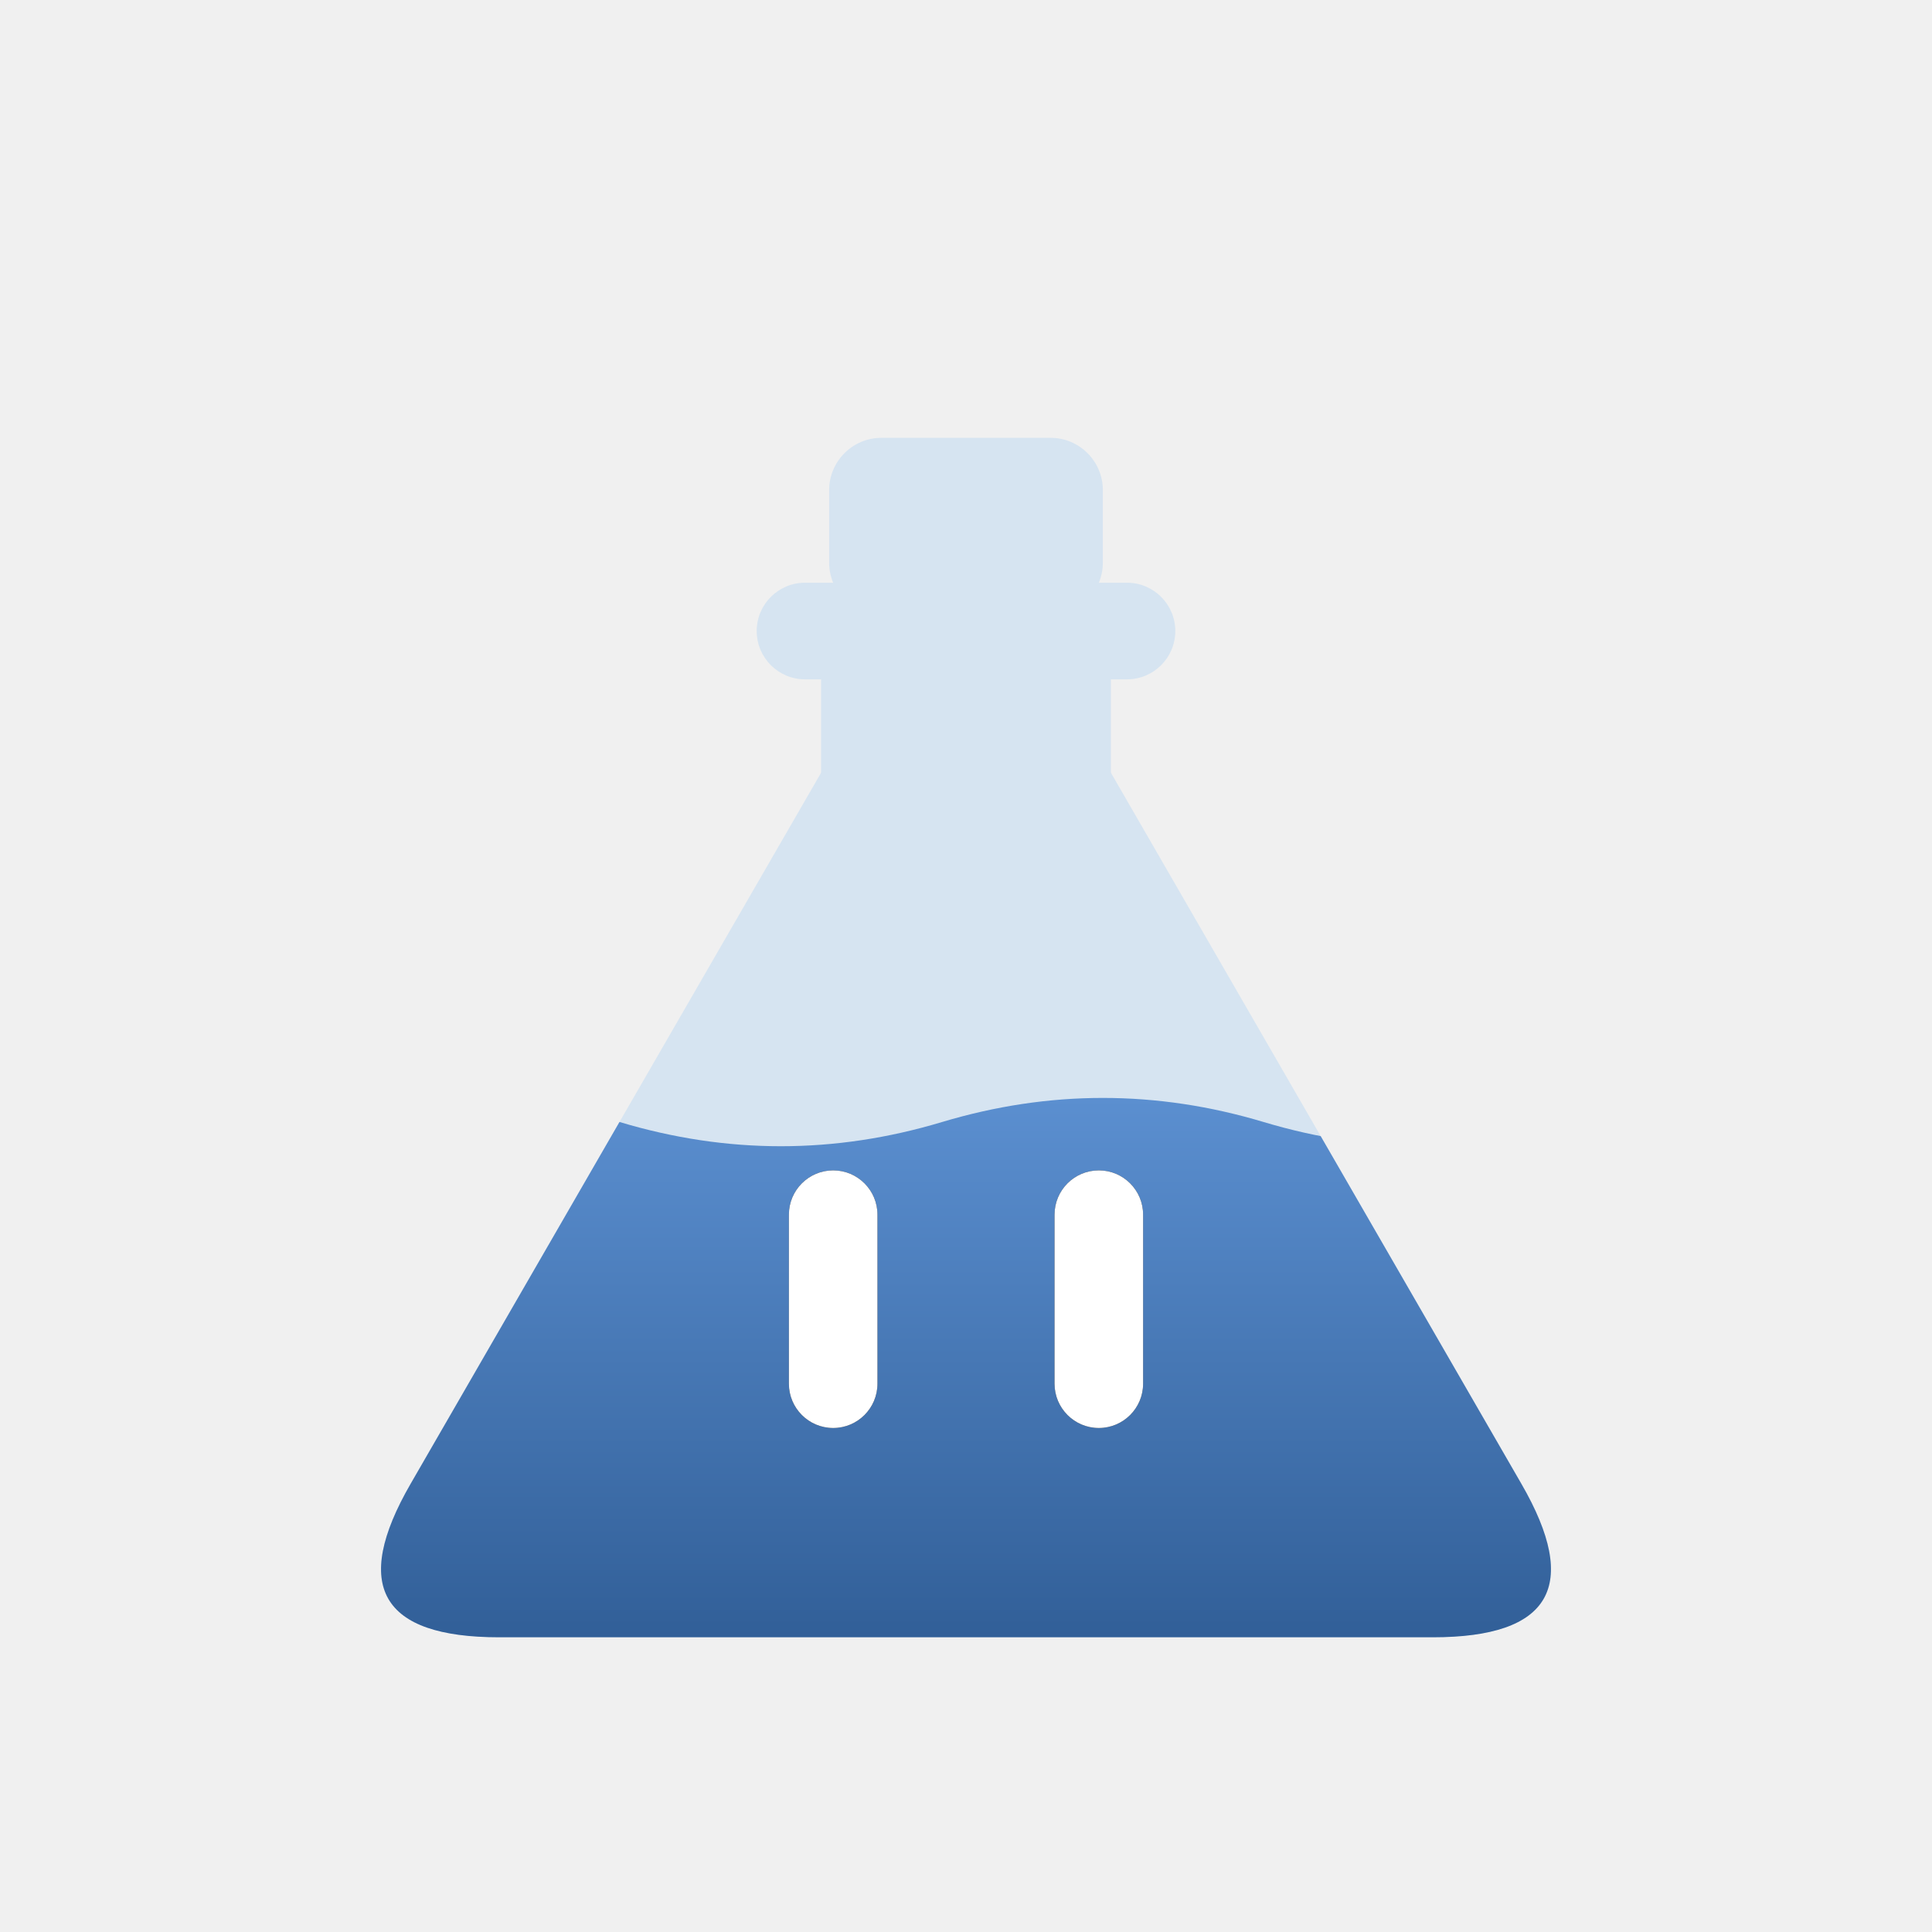
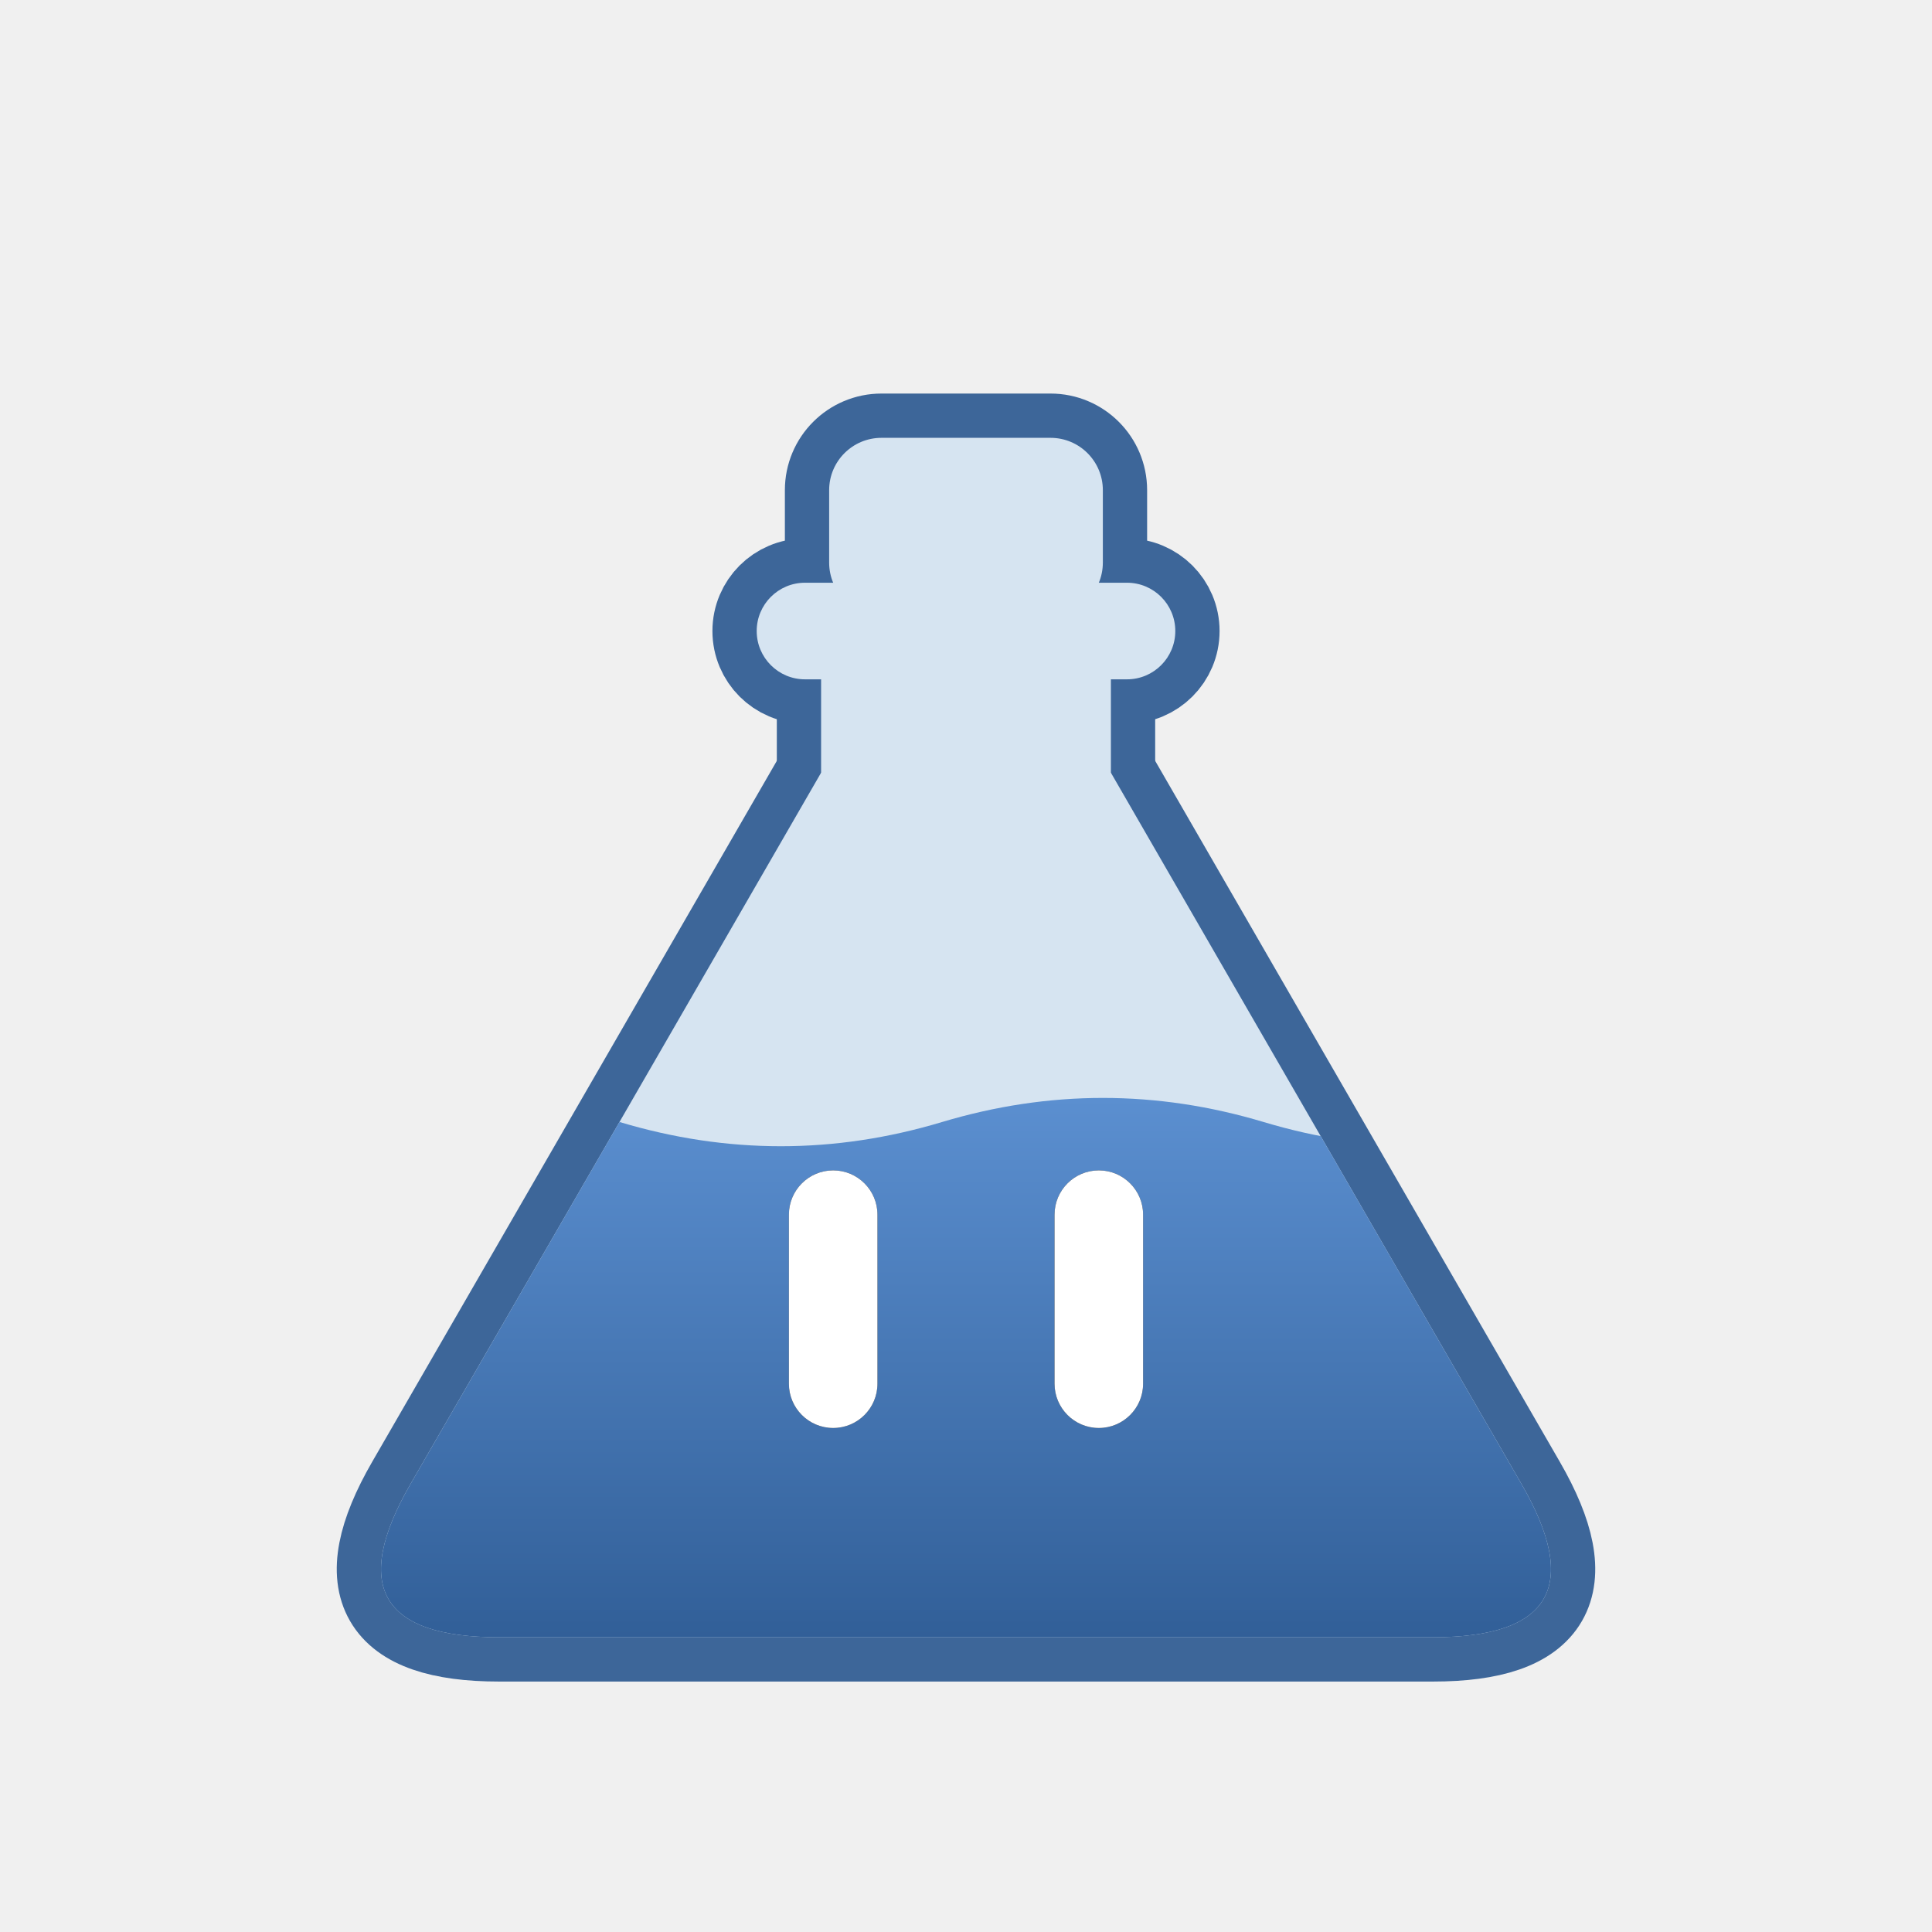
<svg xmlns="http://www.w3.org/2000/svg" viewBox="40 40 432 432" width="512" height="512">
  <defs>
    <linearGradient id="sky" x1="0" y1="0" x2="1" y2="1">
      <stop offset="0" stop-color="#3f6595" />
      <stop offset="0.45" stop-color="#6f95c0" />
      <stop offset="0.78" stop-color="#a6c3dc" />
      <stop offset="1" stop-color="#e2eaef" />
    </linearGradient>
    <radialGradient id="cloud" cx="50%" cy="50%" r="50%">
      <stop offset="0" stop-color="#ffffff" stop-opacity="0.6" />
      <stop offset="1" stop-color="#ffffff" stop-opacity="0" />
    </radialGradient>
    <radialGradient id="shade" cx="50%" cy="50%" r="50%">
      <stop offset="0" stop-color="#284a75" stop-opacity="0.45" />
      <stop offset="1" stop-color="#284a75" stop-opacity="0" />
    </radialGradient>
    <linearGradient id="liq" x1="0" y1="0" x2="0" y2="1">
      <stop offset="0" stop-color="#5b8fd0" />
      <stop offset="1" stop-color="#2d5a92" />
    </linearGradient>
    <clipPath id="badge">
      <rect x="0" y="0" width="512" height="512" rx="116" />
    </clipPath>
    <clipPath id="flask">
      <path d="M220 231.2 L118 407.9 Q96 446 140 446 L372 446 Q416 446 394 407.9 L292 231.2 Z" />
    </clipPath>
    <clipPath id="liquid">
      <path d="M90 318 Q130 306 170 318 T250 318 T330 318 T410 318 L430 460 L80 460 Z" />
    </clipPath>
  </defs>
  <g transform="translate(256 272) scale(0.9) translate(-256 -297)">
+     <g class="outline" fill="#d6e4f1" stroke="#3d6699" stroke-width="22" stroke-linejoin="round">
+       <rect x="222" y="148" width="68" height="44" rx="13" />
+       <rect x="220" y="196" width="72" height="52" rx="10" />
+       <rect x="204" y="184" width="104" height="24" rx="12" />
+       <path d="M220 231.2 L118 407.9 Q96 446 140 446 L372 446 Q416 446 394 407.9 L292 231.2 Z" />
+     </g>
    <g fill="#d6e4f1">
      <rect x="222" y="148" width="68" height="44" rx="13" />
      <rect x="220" y="196" width="72" height="52" rx="10" />
      <rect x="204" y="184" width="104" height="24" rx="12" />
      <path d="M220 231.2 L118 407.9 Q96 446 140 446 L372 446 Q416 446 394 407.9 L292 231.2 Z" />
    </g>
    <path d="M90 318 Q130 306 170 318 T250 318 T330 318 T410 318 L430 460 L80 460 Z" fill="url(#liq)" clip-path="url(#flask)" />
    <g fill="#1d1d1f">
      <rect x="212" y="330" width="22" height="64" rx="11" />
      <rect x="278" y="330" width="22" height="64" rx="11" />
    </g>
    <g fill="#ffffff" clip-path="url(#liquid)">
      <rect x="212" y="330" width="22" height="64" rx="11" />
      <rect x="278" y="330" width="22" height="64" rx="11" />
    </g>
  </g>
</svg>
